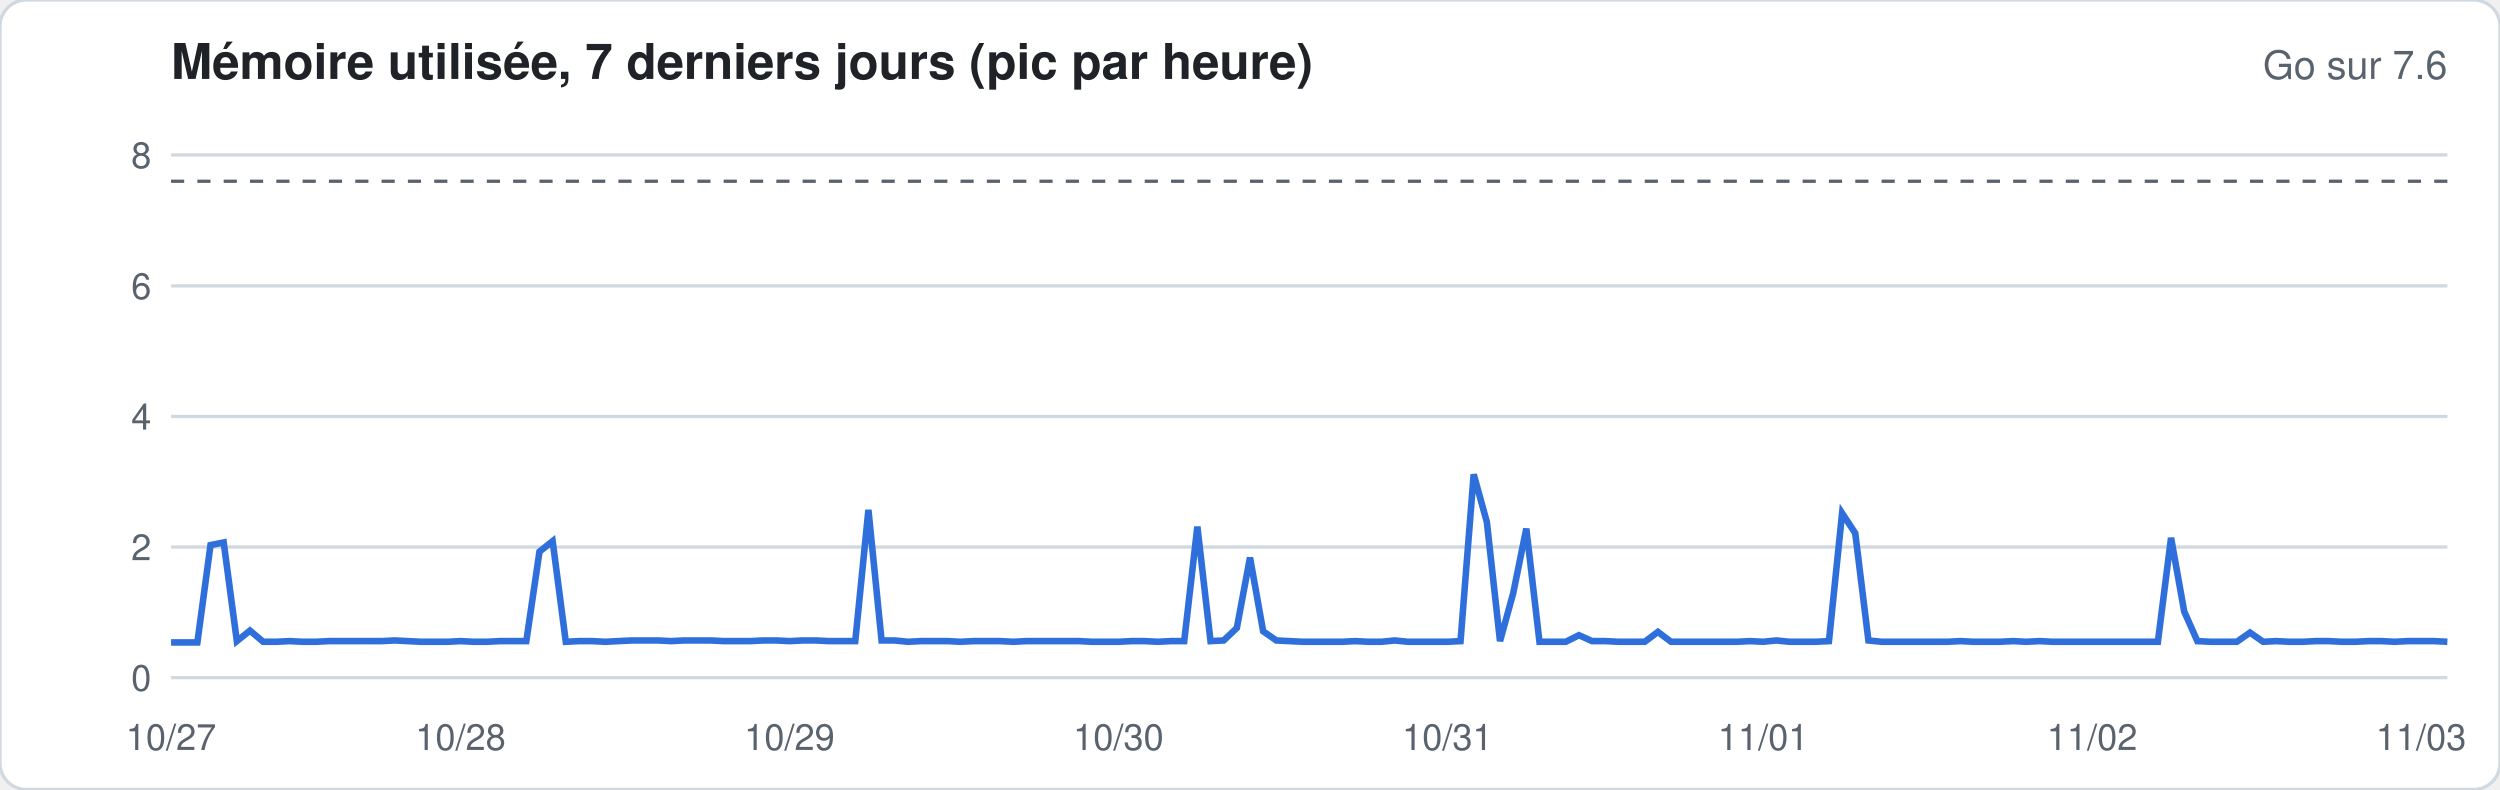
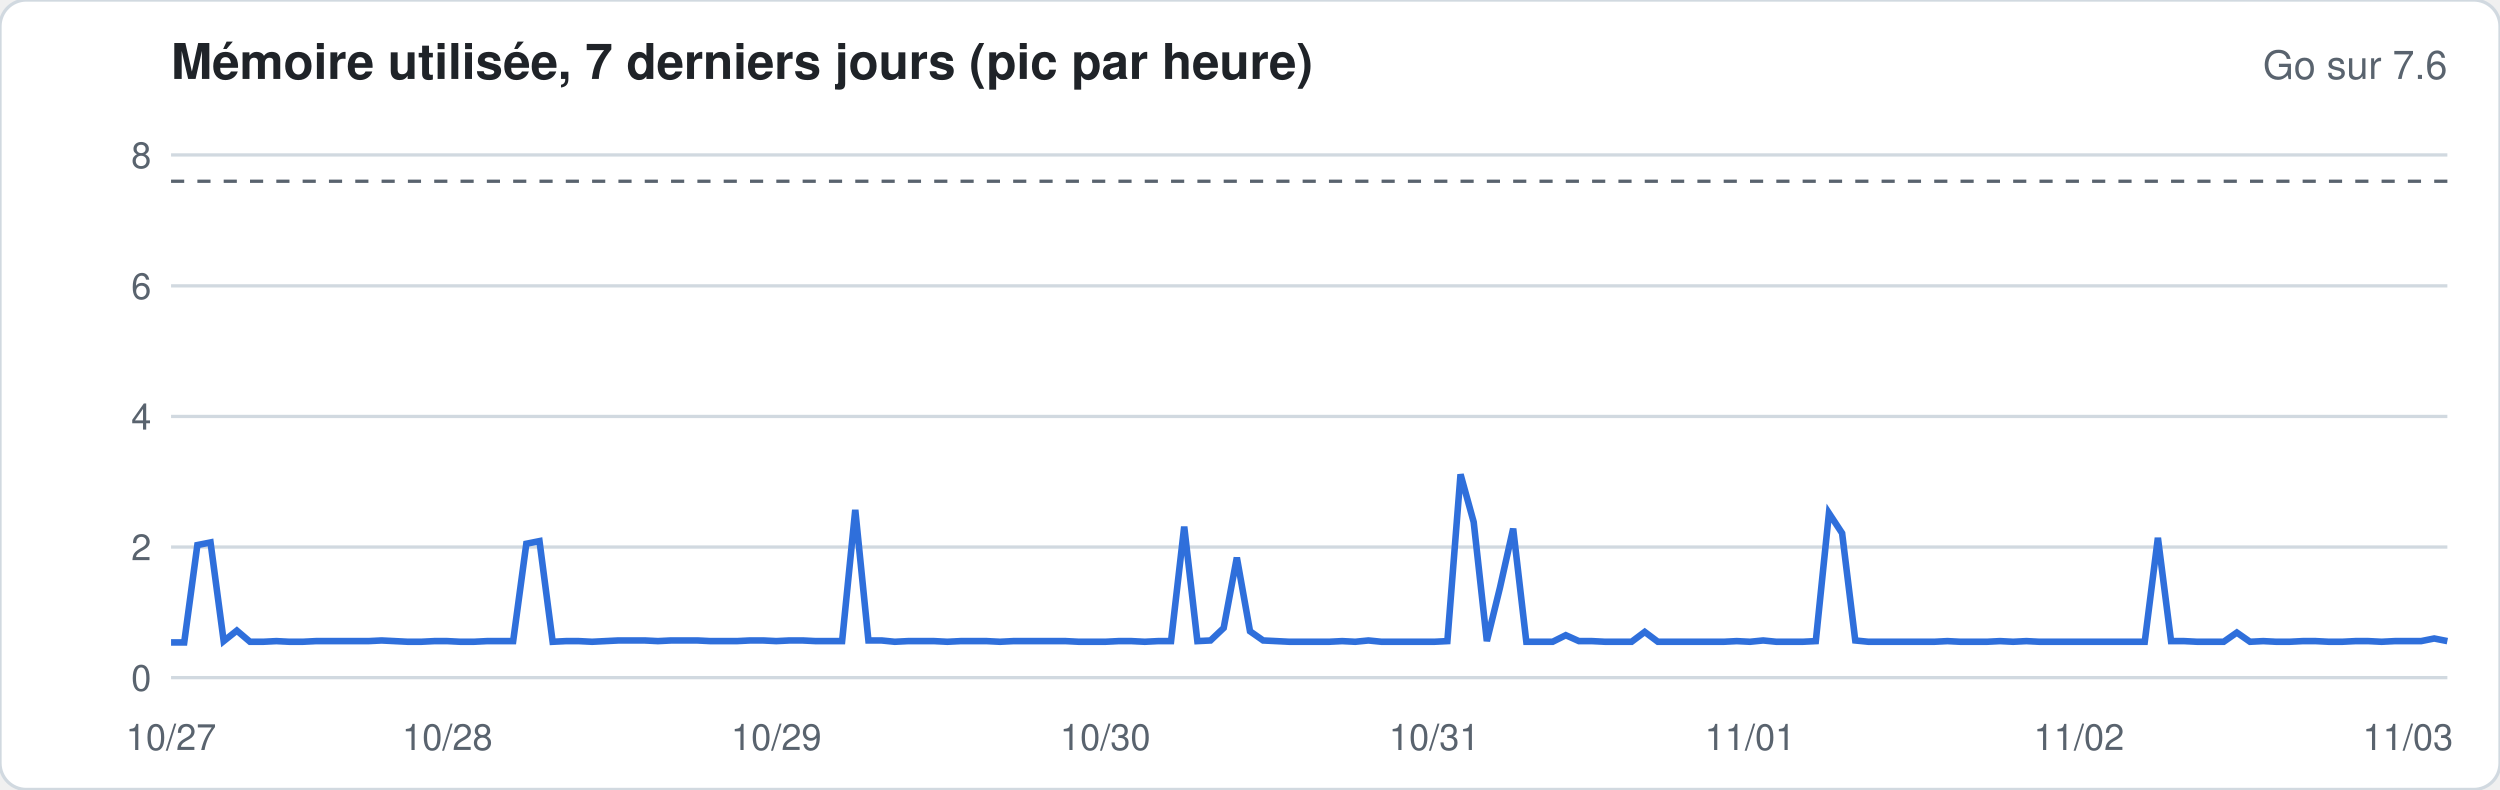
<svg xmlns="http://www.w3.org/2000/svg" width="760" height="240" viewBox="0 0 760 240" font-family="-apple-system,Segoe UI,Helvetica,Arial,sans-serif">
  <rect width="760" height="240" rx="8" fill="#ffffff" stroke="#d1d9e0" />
  <text x="52" y="24" font-size="15" font-weight="600" fill="#1f2328">Mémoire utilisée, 7 derniers jours (pic par heure)</text>
  <text x="744" y="24" font-size="12" fill="#59636e" text-anchor="end">Go sur 7.6</text>
  <line x1="52" x2="744" y1="206.0" y2="206.0" stroke="#d1d9e0" stroke-width="1" />
  <text x="46" y="210.0" font-size="11" fill="#59636e" text-anchor="end">0</text>
  <line x1="52" x2="744" y1="166.3" y2="166.3" stroke="#d1d9e0" stroke-width="1" />
  <text x="46" y="170.3" font-size="11" fill="#59636e" text-anchor="end">2</text>
  <line x1="52" x2="744" y1="126.6" y2="126.6" stroke="#d1d9e0" stroke-width="1" />
  <text x="46" y="130.6" font-size="11" fill="#59636e" text-anchor="end">4</text>
  <line x1="52" x2="744" y1="86.9" y2="86.9" stroke="#d1d9e0" stroke-width="1" />
  <text x="46" y="90.9" font-size="11" fill="#59636e" text-anchor="end">6</text>
  <line x1="52" x2="744" y1="47.1" y2="47.1" stroke="#d1d9e0" stroke-width="1" />
  <text x="46" y="51.1" font-size="11" fill="#59636e" text-anchor="end">8</text>
  <line x1="52" x2="744" y1="55.1" y2="55.1" stroke="#59636e" stroke-dasharray="4 4" />
-   <polyline fill="none" stroke="#2f6fdb" stroke-width="2" points="52.0,195.3 56.0,195.3 60.0,195.3 64.0,165.7 68.0,164.9 72.0,194.9 76.0,191.7 80.0,195.1 84.0,195.1 88.0,194.9 92.0,195.1 96.0,195.1 100.0,194.9 104.0,194.9 108.0,194.9 112.0,194.9 116.0,194.9 120.0,194.7 124.0,194.9 128.0,195.1 132.0,195.1 136.0,195.1 140.0,194.9 144.0,195.1 148.0,195.1 152.0,194.9 156.0,194.9 160.0,194.9 164.0,167.7 168.0,164.5 172.0,195.1 176.0,194.9 180.0,194.9 184.0,195.1 188.0,194.9 192.0,194.7 196.0,194.7 200.0,194.7 204.0,194.9 208.0,194.7 212.0,194.7 216.0,194.7 220.0,194.9 224.0,194.9 228.0,194.9 232.0,194.7 236.0,194.7 240.0,194.9 244.0,194.7 248.0,194.7 252.0,194.9 256.0,194.9 260.0,194.9 264.0,155.0 268.0,194.7 272.0,194.7 276.0,195.1 280.0,194.9 284.0,194.9 288.0,194.9 292.0,195.1 296.0,194.9 300.0,194.9 304.0,194.9 308.0,195.1 312.0,194.9 316.0,194.9 320.0,194.9 324.0,194.9 328.0,194.9 332.0,195.1 336.0,195.1 340.0,195.1 344.0,194.9 348.0,194.9 352.0,195.1 356.0,194.9 360.0,194.9 364.0,160.1 368.0,194.9 372.0,194.7 376.0,190.9 380.0,169.5 384.0,191.9 388.0,194.7 392.0,194.9 396.0,195.1 400.0,195.1 404.0,195.1 408.0,195.1 412.0,194.9 416.0,195.1 420.0,195.1 424.0,194.7 428.0,195.1 432.0,195.1 436.0,195.1 440.0,195.1 444.0,194.9 448.0,144.2 452.0,158.7 456.0,194.9 460.0,180.4 464.0,160.7 468.0,195.1 472.0,195.1 476.0,195.1 480.0,193.1 484.0,194.9 488.0,194.9 492.0,195.1 496.0,195.1 500.0,195.1 504.0,192.1 508.0,195.1 512.0,195.1 516.0,195.1 520.0,195.1 524.0,195.1 528.0,195.1 532.0,194.9 536.0,195.1 540.0,194.7 544.0,195.1 548.0,195.1 552.0,195.1 556.0,194.9 560.0,156.0 564.0,162.1 568.0,194.7 572.0,195.1 576.0,195.1 580.0,195.1 584.0,195.1 588.0,195.1 592.0,195.1 596.0,194.9 600.0,195.1 604.0,195.1 608.0,195.1 612.0,194.9 616.0,195.1 620.0,194.9 624.0,195.1 628.0,195.1 632.0,195.1 636.0,195.1 640.0,195.1 644.0,195.1 648.0,195.1 652.0,195.1 656.0,195.1 660.0,163.5 664.0,185.9 668.0,194.9 672.0,195.1 676.0,195.1 680.0,195.1 684.0,192.3 688.0,195.1 692.0,194.9 696.0,195.1 700.0,195.1 704.0,194.9 708.0,194.9 712.0,195.1 716.0,195.1 720.0,194.9 724.0,194.9 728.0,195.1 732.0,194.9 736.0,194.9 740.0,194.9 744.0,195.1" />
+   <polyline fill="none" stroke="#2f6fdb" stroke-width="2" points="52.0,195.3 56.0,195.3 60.0,165.7 64.0,164.9 68.0,194.9 72.0,191.7 76.0,195.1 80.0,195.1 84.0,194.9 88.0,195.1 92.0,195.1 96.0,194.9 100.0,194.9 104.0,194.9 108.0,194.9 112.0,194.9 116.0,194.7 120.0,194.9 124.0,195.1 128.0,195.1 132.0,194.9 136.0,194.9 140.0,195.1 144.0,195.1 148.0,194.9 152.0,194.9 156.0,194.9 160.0,165.3 164.0,164.5 168.0,195.1 172.0,194.9 176.0,194.9 180.0,195.1 184.0,194.9 188.0,194.7 192.0,194.7 196.0,194.7 200.0,194.9 204.0,194.7 208.0,194.7 212.0,194.7 216.0,194.9 220.0,194.9 224.0,194.9 228.0,194.7 232.0,194.7 236.0,194.9 240.0,194.7 244.0,194.7 248.0,194.9 252.0,194.9 256.0,194.9 260.0,155.0 264.0,194.7 268.0,194.7 272.0,195.1 276.0,194.9 280.0,194.9 284.0,194.9 288.0,195.1 292.0,194.9 296.0,194.9 300.0,194.9 304.0,195.1 308.0,194.9 312.0,194.9 316.0,194.9 320.0,194.9 324.0,194.9 328.0,195.1 332.0,195.1 336.0,195.1 340.0,194.9 344.0,194.9 348.0,195.1 352.0,194.9 356.0,194.9 360.0,160.1 364.0,194.9 368.0,194.7 372.0,190.9 376.0,169.5 380.0,191.9 384.0,194.7 388.0,194.9 392.0,195.1 396.0,195.1 400.0,195.1 404.0,195.1 408.0,194.9 412.0,195.1 416.0,194.7 420.0,195.1 424.0,195.1 428.0,195.1 432.0,195.1 436.0,195.1 440.0,194.9 444.0,144.2 448.0,158.7 452.0,194.9 456.0,178.6 460.0,160.7 464.0,195.1 468.0,195.1 472.0,195.1 476.0,193.1 480.0,194.9 484.0,194.9 488.0,195.1 492.0,195.1 496.0,195.1 500.0,192.1 504.0,195.1 508.0,195.1 512.0,195.1 516.0,195.1 520.0,195.1 524.0,195.1 528.0,194.9 532.0,195.1 536.0,194.7 540.0,195.1 544.0,195.1 548.0,195.1 552.0,194.9 556.0,156.0 560.0,162.1 564.0,194.7 568.0,195.1 572.0,195.1 576.0,195.1 580.0,195.1 584.0,195.1 588.0,195.1 592.0,194.9 596.0,195.1 600.0,195.1 604.0,195.1 608.0,194.9 612.0,195.1 616.0,194.9 620.0,195.1 624.0,195.1 628.0,195.1 632.0,195.1 636.0,195.1 640.0,195.1 644.0,195.1 648.0,195.1 652.0,195.1 656.0,163.5 660.0,194.9 664.0,194.9 668.0,195.1 672.0,195.1 676.0,195.1 680.0,192.3 684.0,195.1 688.0,194.9 692.0,195.1 696.0,195.1 700.0,194.9 704.0,194.9 708.0,195.1 712.0,195.1 716.0,194.9 720.0,194.9 724.0,195.1 728.0,194.9 732.0,194.9 736.0,194.9 740.0,194.1 744.0,194.9" />
  <text x="52.0" y="228" font-size="11" fill="#59636e" text-anchor="middle">10/27</text>
-   <text x="140.0" y="228" font-size="11" fill="#59636e" text-anchor="middle">10/28</text>
-   <text x="240.0" y="228" font-size="11" fill="#59636e" text-anchor="middle">10/29</text>
-   <text x="340.0" y="228" font-size="11" fill="#59636e" text-anchor="middle">10/30</text>
-   <text x="440.0" y="228" font-size="11" fill="#59636e" text-anchor="middle">10/31</text>
-   <text x="536.0" y="228" font-size="11" fill="#59636e" text-anchor="middle">11/01</text>
-   <text x="636.0" y="228" font-size="11" fill="#59636e" text-anchor="middle">11/02</text>
-   <text x="736.0" y="228" font-size="11" fill="#59636e" text-anchor="middle">11/03</text>
+   <text x="136.0" y="228" font-size="11" fill="#59636e" text-anchor="middle">10/28</text>
+   <text x="236.0" y="228" font-size="11" fill="#59636e" text-anchor="middle">10/29</text>
+   <text x="336.0" y="228" font-size="11" fill="#59636e" text-anchor="middle">10/30</text>
+   <text x="436.0" y="228" font-size="11" fill="#59636e" text-anchor="middle">10/31</text>
+   <text x="532.0" y="228" font-size="11" fill="#59636e" text-anchor="middle">11/01</text>
+   <text x="632.0" y="228" font-size="11" fill="#59636e" text-anchor="middle">11/02</text>
+   <text x="732.0" y="228" font-size="11" fill="#59636e" text-anchor="middle">11/03</text>
</svg>
